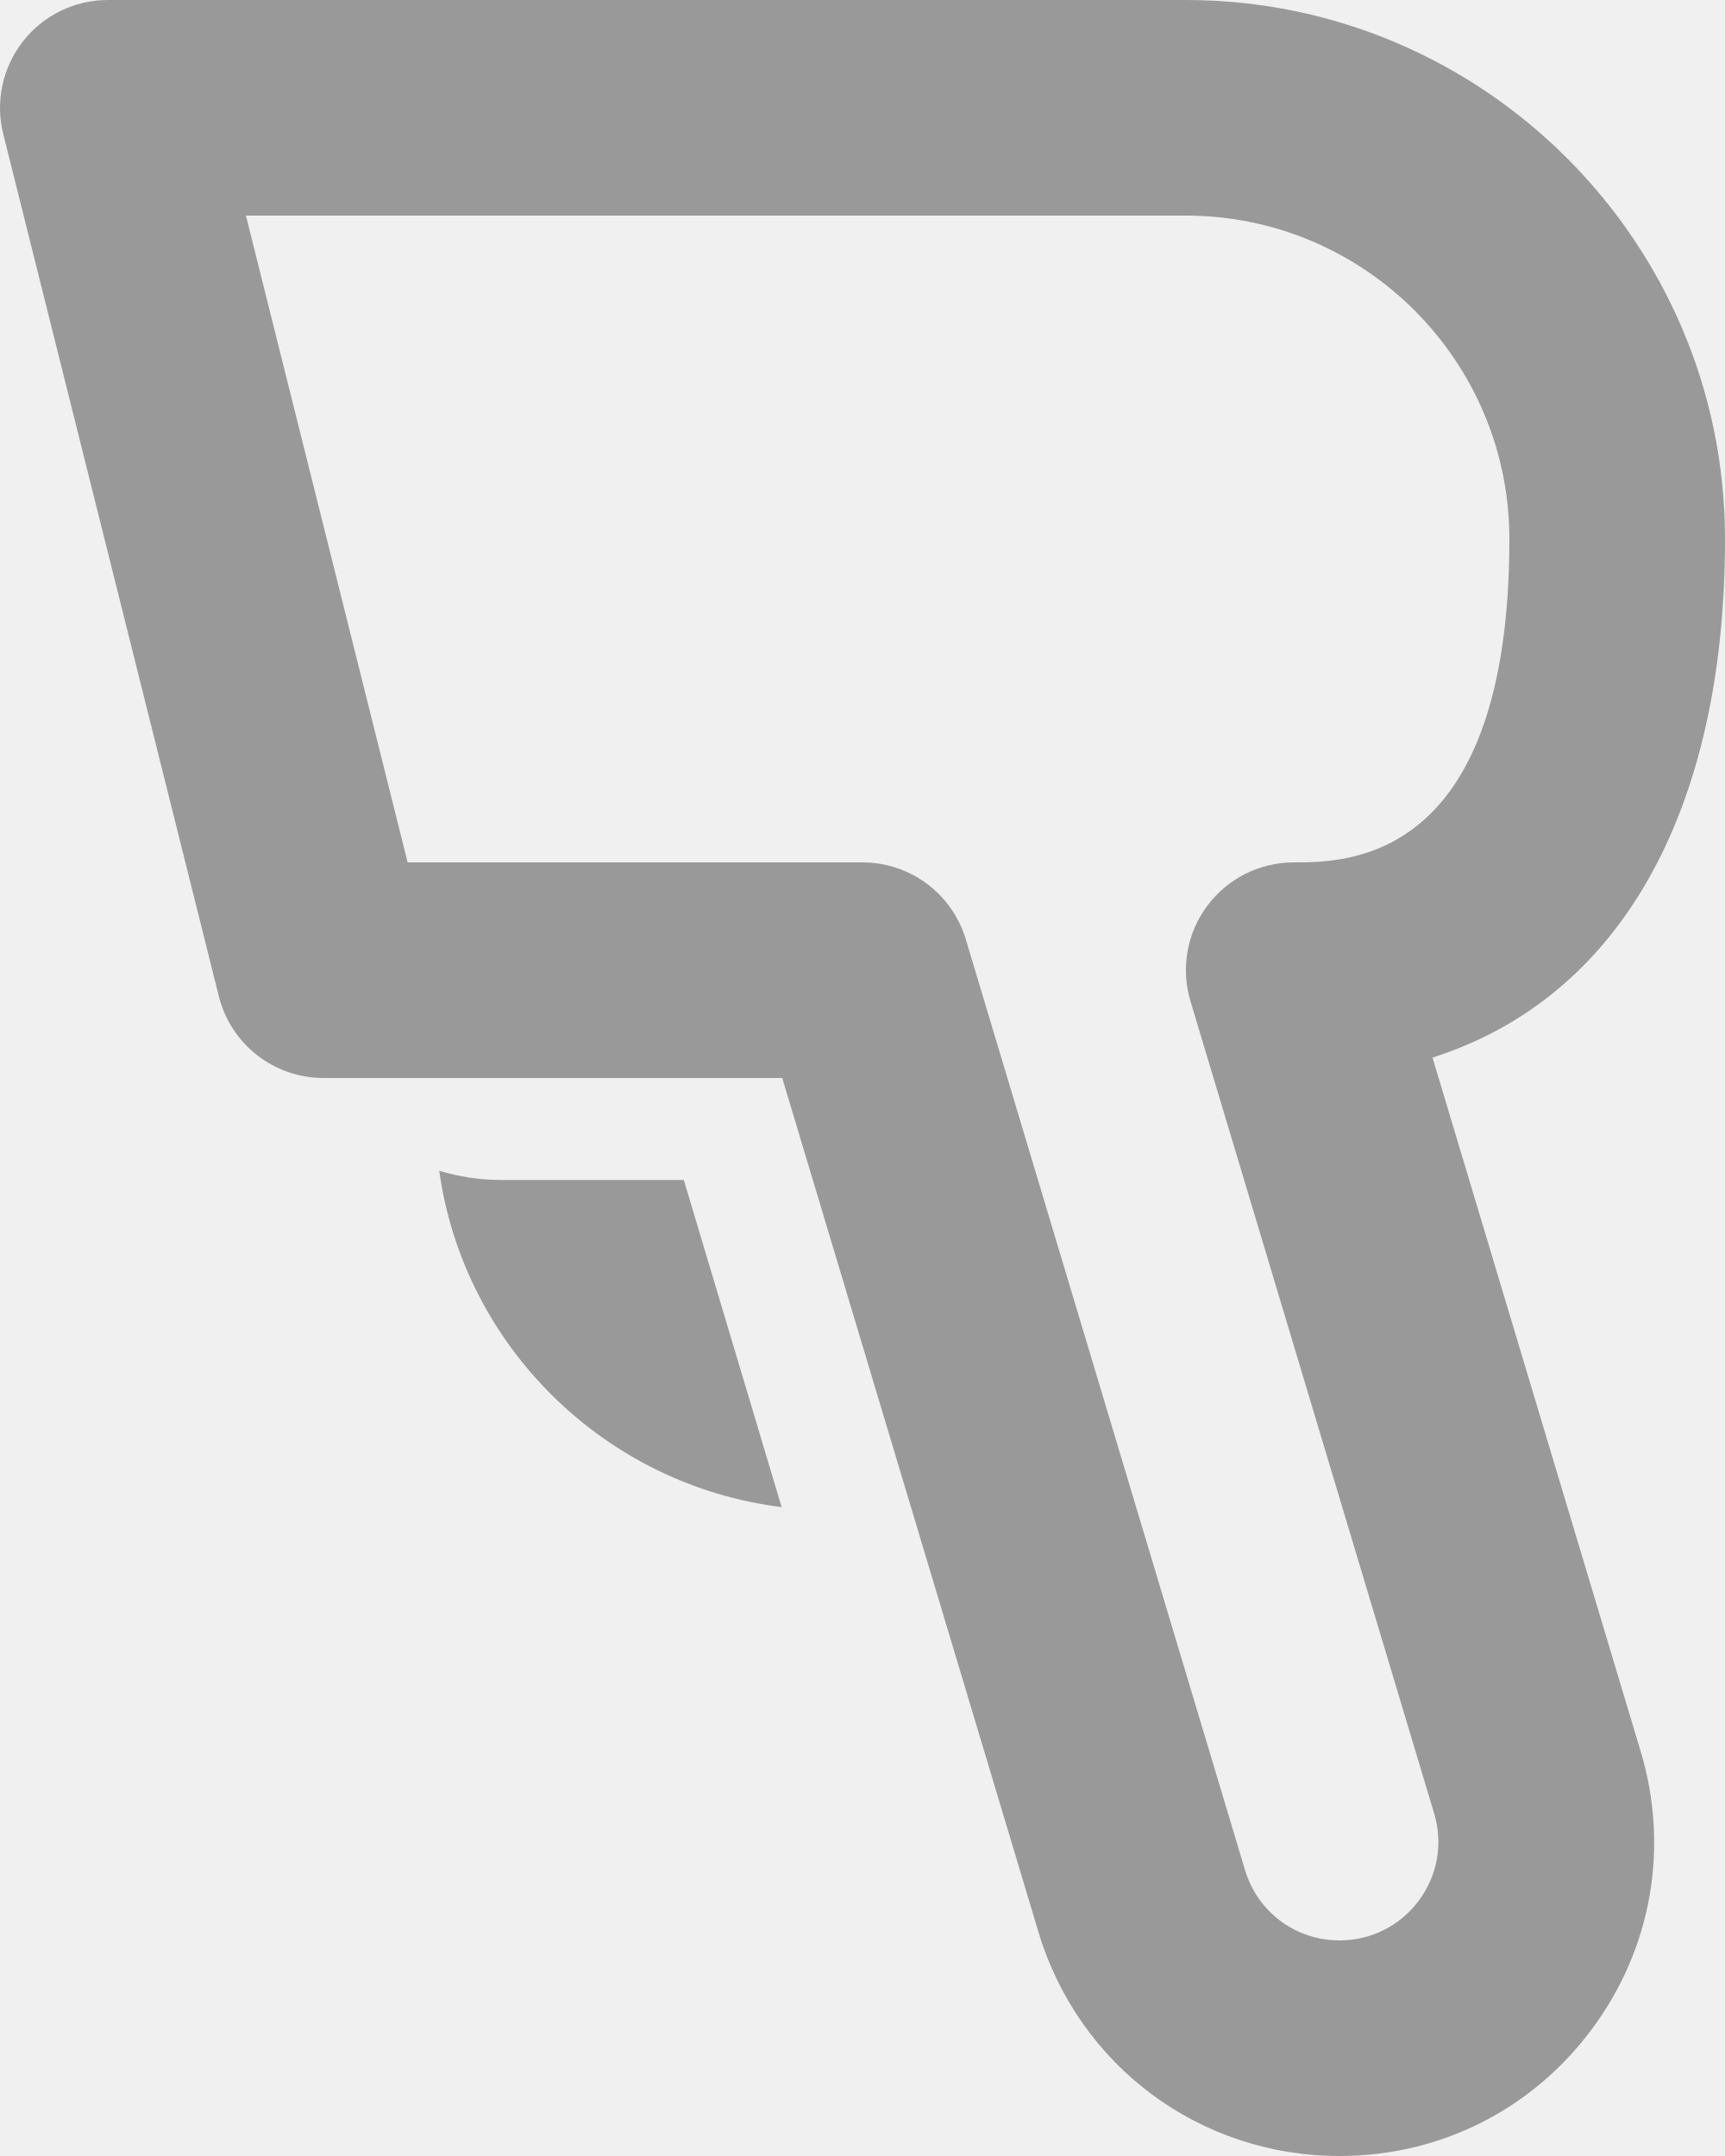
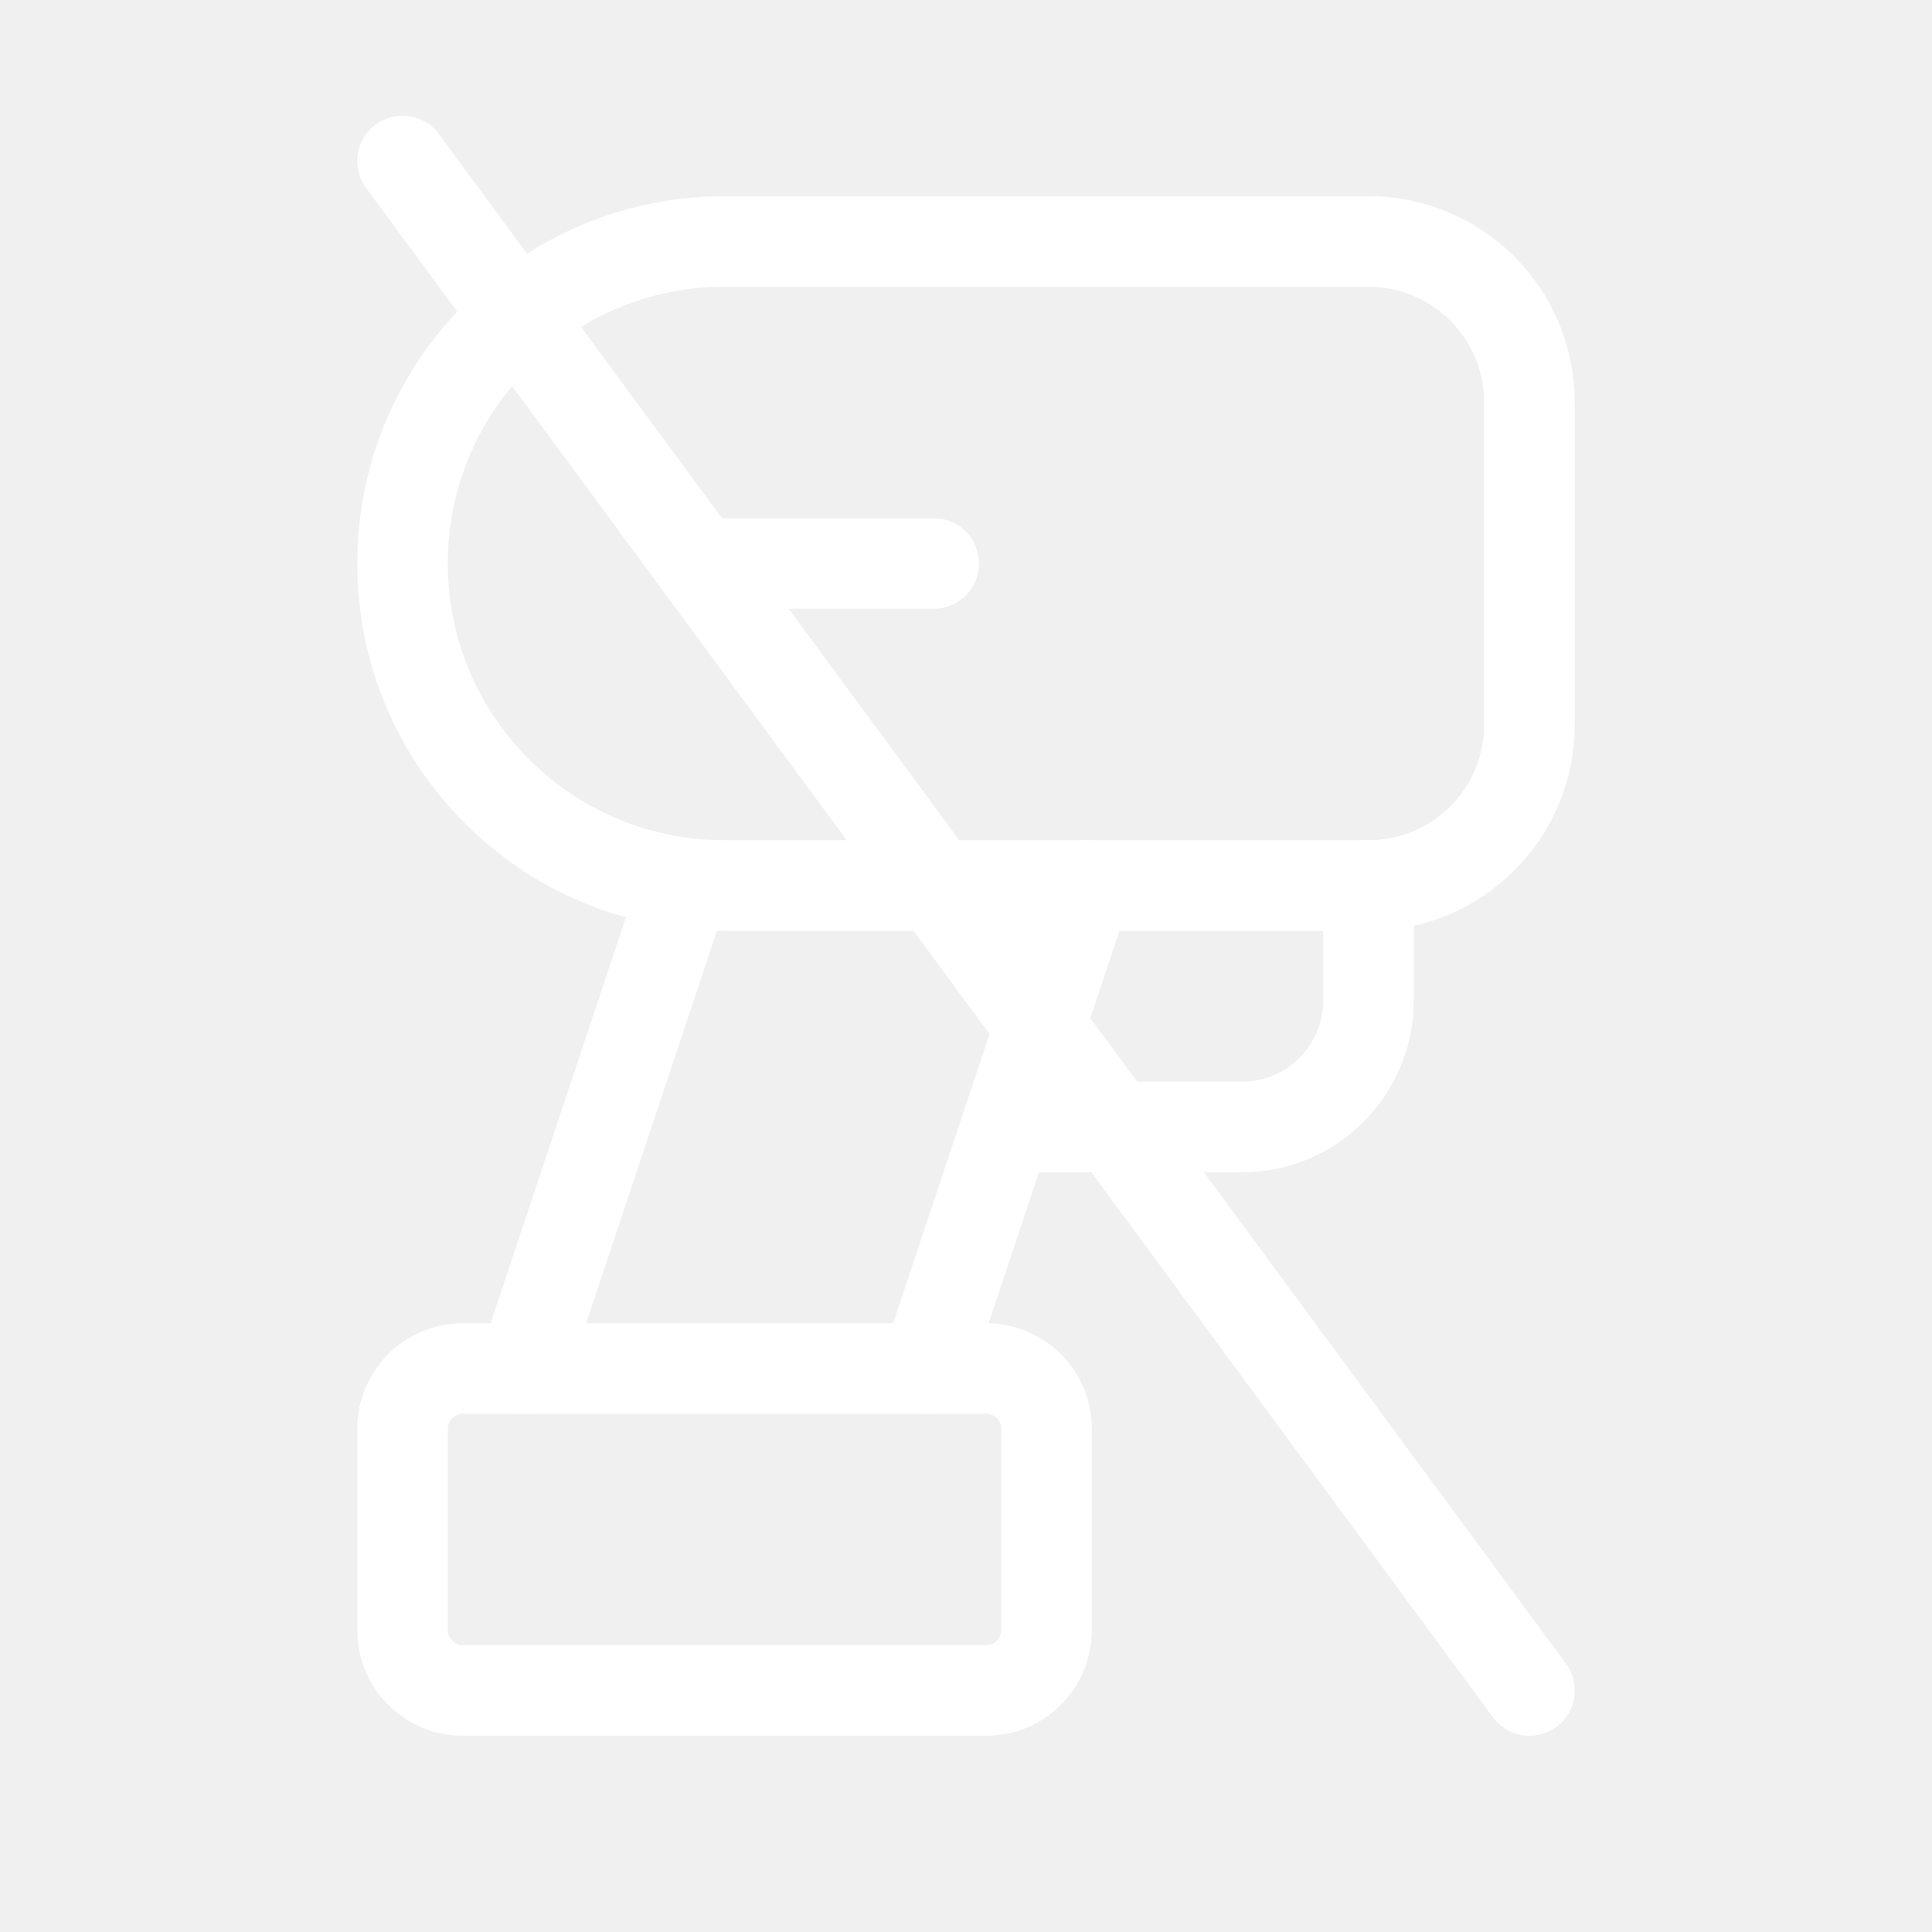
- <svg xmlns="http://www.w3.org/2000/svg" width="32" height="40" viewBox="0 0 32 40" fill="none">
-   <path d="M26.574 19.621C30.016 18.525 32 15.1 32 10C32 4.486 27.513 0 22 0H2C1.384 0 0.802 0.284 0.424 0.77C0.045 1.255 -0.09 1.888 0.06 2.485L4.06 18.485C4.283 19.375 5.082 20 6 20H14.511L19.264 35.844C20.011 38.33 22.256 40 24.85 40C26.713 40 28.418 39.143 29.529 37.648C30.64 36.156 30.97 34.275 30.436 32.494L26.574 19.621ZM26.32 35.262C25.97 35.73 25.435 36 24.85 36C24.035 36 23.33 35.475 23.096 34.695L17.916 17.426C17.662 16.579 16.883 16 16 16H7.562L4.562 4H22C25.308 4 28 6.691 28 10C28 16 24.989 16 24 16C23.368 16 22.772 16.299 22.395 16.806C22.017 17.314 21.902 17.969 22.084 18.574L26.604 33.643C26.772 34.203 26.669 34.793 26.32 35.262ZM12.685 21.892L14.5 27.961C11.226 27.556 8.602 24.982 8.148 21.72C8.504 21.83 8.896 21.892 9.289 21.892H12.685Z" fill="#999999" />
+ <svg xmlns="http://www.w3.org/2000/svg" width="32" height="32" viewBox="0 0 32 32" fill="none">
+   <path fill-rule="evenodd" clip-rule="evenodd" d="M25.333 6.667V12C25.333 13.473 24.139 14.667 22.667 14.667H12C9.055 14.667 6.667 12.279 6.667 9.333V9.333C6.667 6.388 9.055 4 12 4H22.667C24.139 4 25.333 5.194 25.333 6.667Z" stroke="white" stroke-width="1.5" stroke-linecap="round" stroke-linejoin="round" />
+   <path d="M12 9.333H15.465" stroke="white" stroke-width="1.5" stroke-linecap="round" stroke-linejoin="round" />
+   <path d="M18 14.667L15.333 22.667" stroke="white" stroke-width="1.5" stroke-linecap="round" stroke-linejoin="round" />
+   <path d="M22.667 14.667V16.569C22.667 17.727 21.727 18.667 20.569 18.667H16.667" stroke="white" stroke-width="1.5" stroke-linecap="round" stroke-linejoin="round" />
+   <path d="M8.667 22.667L11.347 14.627" stroke="white" stroke-width="1.5" stroke-linecap="round" stroke-linejoin="round" />
+   <rect x="6.667" y="22.667" width="10.667" height="5.333" rx="1" stroke="white" stroke-width="1.5" stroke-linecap="round" stroke-linejoin="round" />
+   <path d="M6.667 2.667L25.333 28" stroke="white" stroke-width="1.5" stroke-linecap="round" />
</svg>
